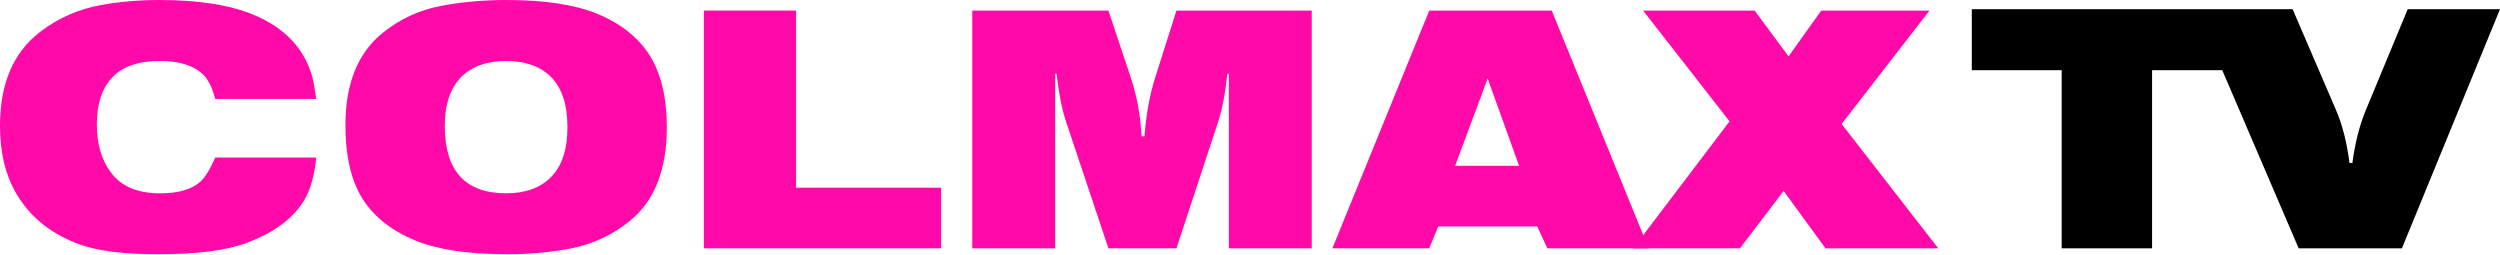
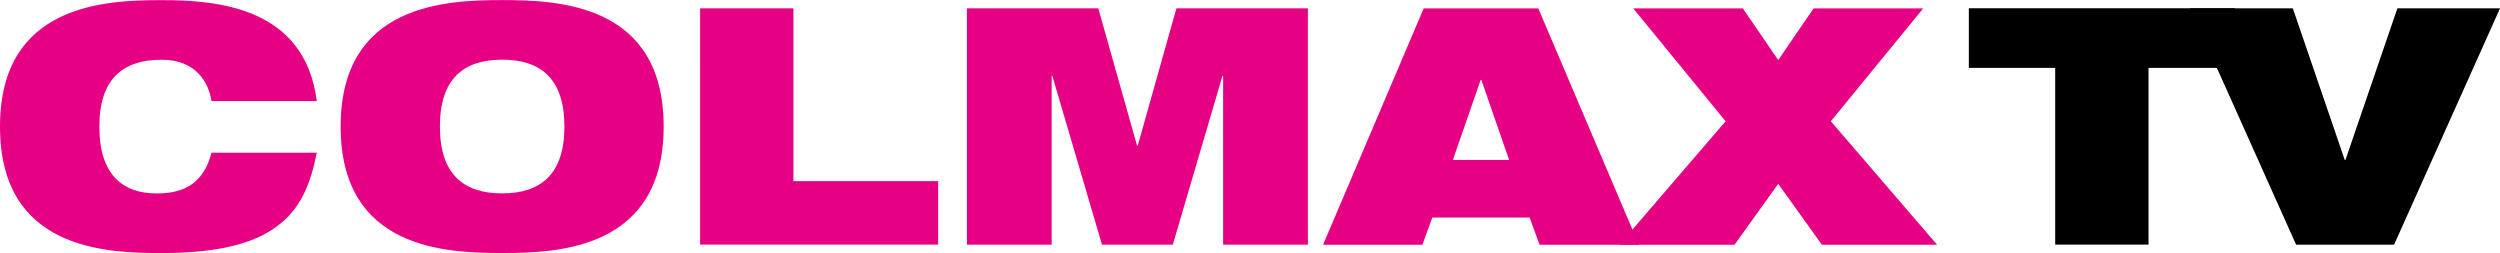
- <svg xmlns="http://www.w3.org/2000/svg" height="61.024" viewBox="0 0 600 61.024" width="600" version="1.1">
-   <g>
-     <g fill="#ff09a8">
-       <path d="m75.904 37.808c-0.379 3.763-1.151 6.812-2.302 9.149-2.46 4.902-7.301 8.689-14.506 11.378-4.841 1.787-11.92 2.689-21.255 2.689-8.009 0-14.19-0.771-18.542-2.296-6.796-2.442-11.849-6.41-15.168-11.903-2.759-4.525-4.131-10.066-4.131-16.625 0-10.14 3.224-17.674 9.681-22.592 4.242-3.255 9.09-5.386 14.538-6.395 4.43-0.803 9.129-1.213 14.095-1.213 9.287 0 16.777 1.172 22.453 3.509 7.458 3.082 12.172 7.992 14.128 14.723 0.354 1.377 0.693 3.213 1.009 5.509h-24.25c-0.694-2.665-1.64-4.591-2.838-5.772-2.255-2.229-5.724-3.344-10.407-3.344-5.235 0-9.098 1.361-11.573 4.066-2.397 2.582-3.595 6.312-3.595 11.181 0 4.575 1.08 8.354 3.248 11.346 2.46 3.46 6.441 5.181 11.952 5.181 4.328 0 7.544-0.926 9.649-2.787 1.151-1.066 2.342-3.001 3.564-5.804z" />
-       <path d="m121.47 0c9.08 0 16.29 1.075 21.65 3.215 6.86 2.805 11.56 6.98 14.14 12.533 1.85 4.003 2.78 8.924 2.78 14.764 0 10.195-2.94 17.675-8.8 22.441-4.1 3.371-8.82 5.594-14.14 6.66-4.88 0.935-10 1.411-15.37 1.411-9.28 0-16.58-1.083-21.905-3.248-6.819-2.756-11.535-6.923-14.139-12.5-1.861-4.019-2.783-9.105-2.783-15.256 0-9.859 2.928-17.2 8.801-22.015 4.141-3.387 8.846-5.585 14.136-6.594 4.99-0.935 10.19-1.411 15.63-1.411zm0 14.633c-4.59 0-8.18 1.271-10.74 3.805-2.65 2.674-3.98 6.611-3.98 11.811 0 10.762 4.92 16.142 14.75 16.142 4.6 0 8.16-1.288 10.71-3.871 2.66-2.641 3.98-6.644 3.98-12.008 0-5.381-1.32-9.4-3.98-12.074-2.57-2.534-6.15-3.805-10.74-3.805z" />
-       <path d="m168.93 2.537v57.06h56.94v-14.55h-34.81v-42.51z" />
-       <path d="m233.35 59.597v-57.06h32.67l5.4 16.181c1.44 4.331 2.3 8.997 2.56 13.996h0.68c0.42-5.236 1.26-9.901 2.55-13.996l5.14-16.181h32.47v57.06h-19.9v-41.89h-0.36c-0.48 4.657-1.22 8.531-2.23 11.614l-9.98 30.276h-16.33l-10.13-30.276c-1.01-3.017-1.78-6.892-2.32-11.614h-0.32v41.89z" />
-       <path d="m319.77 59.597 23.25-57.06h29.4l23.26 57.06h-24.32l-2.43-5.253h-23.75l-2.16 5.253zm29.46-19.803h15.35l-7.54-20.945z" />
-       <path d="m391.96 59.597 23.13-30.471-20.75-26.589h26.78l8.13 10.994 7.85-10.994h25.98l-21.09 27.209 23.19 29.851h-27.06l-10.05-13.768-10.48 13.768z" />
+ <svg xmlns="http://www.w3.org/2000/svg" height="60.704" width="600" version="1.1" viewBox="0 0 158.75 16.061">
+   <g transform="translate(50.113 -167.22)">
+     <g fill="#e50084">
+       <path d="m-29.998 176.92c-0.397 1.999-1.028 3.571-2.523 4.665-1.45 1.094-3.719 1.704-7.336 1.704-3.592 0-10.256-0.234-10.256-8.028 0-7.778 6.664-8.033 10.256-8.033 3.551 0 9.101 0.443 9.859 6.41h-6.685c-0.168-1.068-0.88-2.625-3.174-2.625-2.437 0-3.948 1.201-3.948 4.248s1.47 4.243 3.653 4.243c1.872 0 2.986-0.758 3.47-2.584z" />
+       <path d="m-18.226 179.5c2.437 0 3.953-1.196 3.953-4.248 0-3.047-1.516-4.243-3.953-4.243s-3.953 1.196-3.953 4.243c0 3.052 1.516 4.248 3.953 4.248m0-12.275c3.597 0 10.256 0.254 10.256 8.028 0 7.778-6.659 8.033-10.256 8.033-3.592 0-10.256-0.234-10.256-8.033 0-7.773 6.664-8.028 10.256-8.028" />
+       <path d="m-5.656 167.75h5.927v10.97h9.188v4.034h-15.114z" />
+       <path d="m11.286 167.75h8.343l2.462 8.725h0.041l2.457-8.725h8.348v15.007h-5.382v-10.72h-0.041l-3.154 10.719h-4.497l-3.154-10.72h-0.041v10.719h-5.382z" />
+       <path d="m43.951 172.29h-0.041l-1.765 5.087h3.571zm-3.658-4.538h7.275l6.389 15.007h-6.308l-0.631-1.725h-6.181l-0.626 1.725h-6.308z" />
+       <path d="m59.463 174.92-5.866-7.168h6.959l2.248 3.281 2.248-3.281h6.959l-5.866 7.168 6.746 7.839h-7.315l-2.772-3.866-2.772 3.866h-7.315z" />
    </g>
-     <path d="m473.23 2.207v14.635h21.57v42.756h21.7v-42.756h16.84l18.34 42.756h24.78l23.54-57.391h-22.15l-10.02 24.15c-1.54 3.7-2.63 7.958-3.26 12.765h-0.69c-0.63-4.963-1.72-9.221-3.26-12.765l-10.39-24.15c-25.5 0-50.5 0-77 0z" />
-     <path d="m494.8 59.597" />
+     <path d="m80.392 171.53h-5.484v-3.785h16.895v3.785h-5.484v11.222h-5.927z" />
+     <path d="m88.965 167.75h6.517l3.296 9.625h0.046l3.296-9.625h6.517l-6.725 15.007h-6.222z" />
  </g>
</svg>
